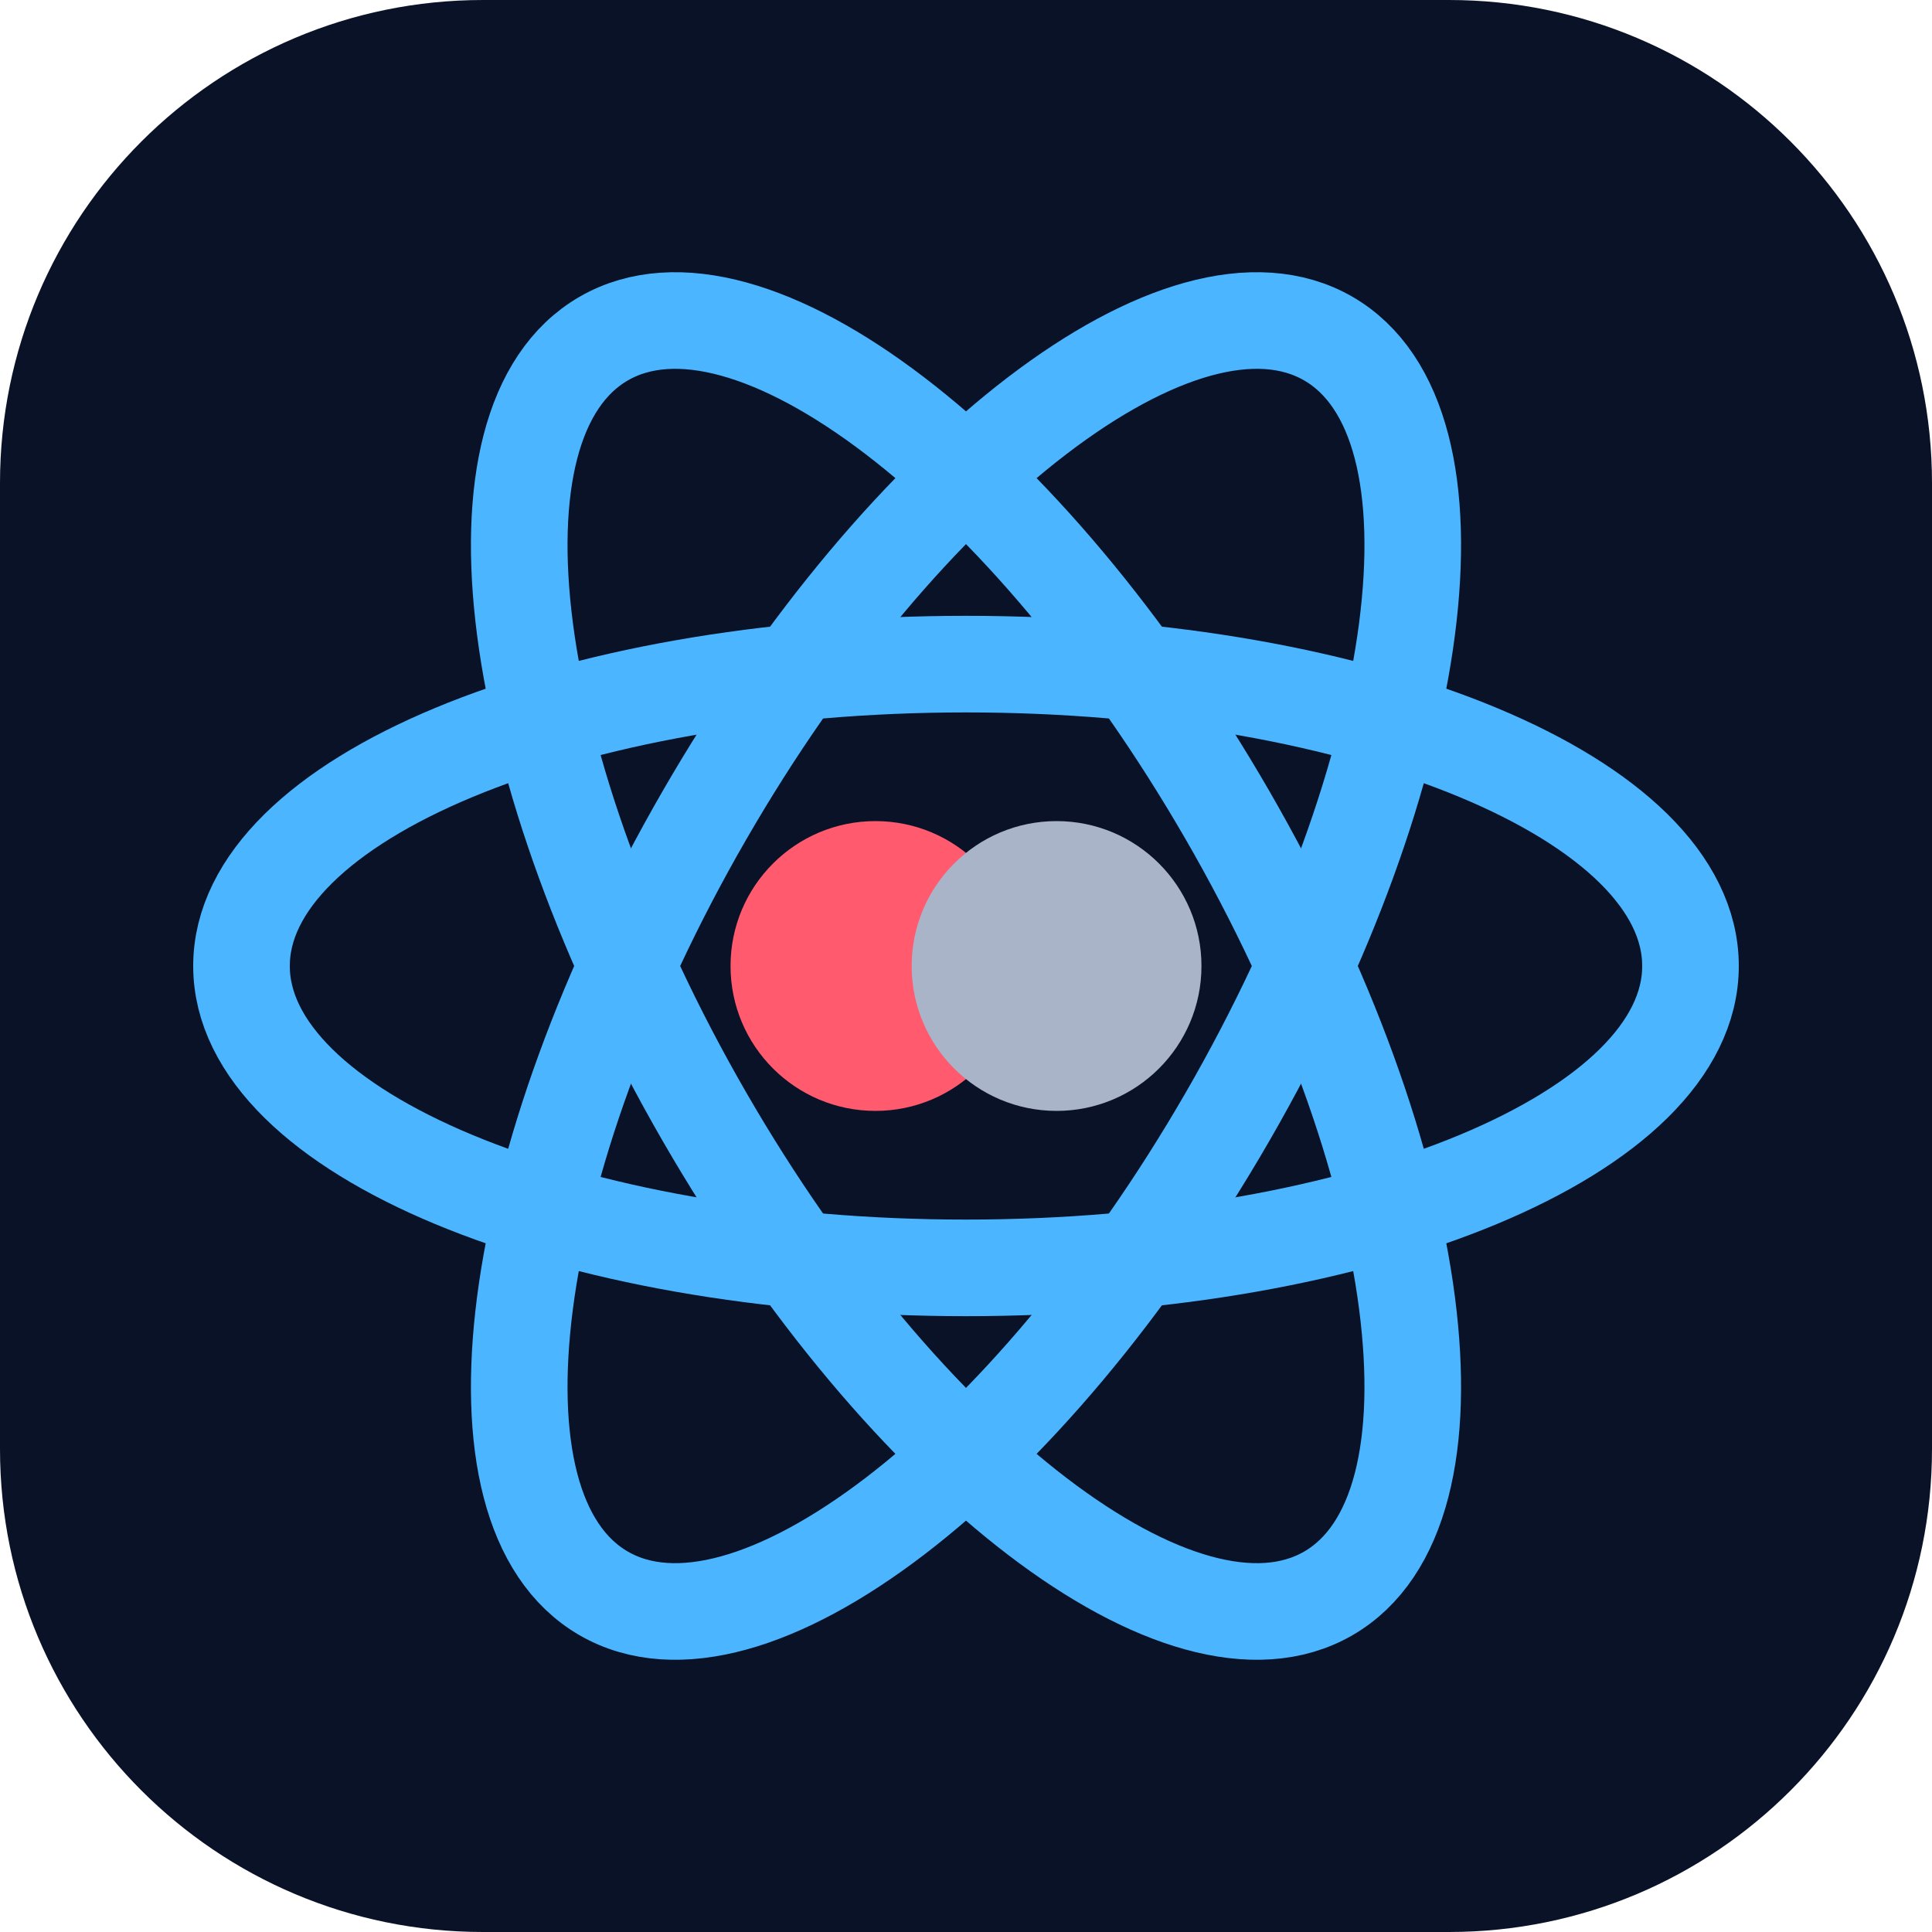
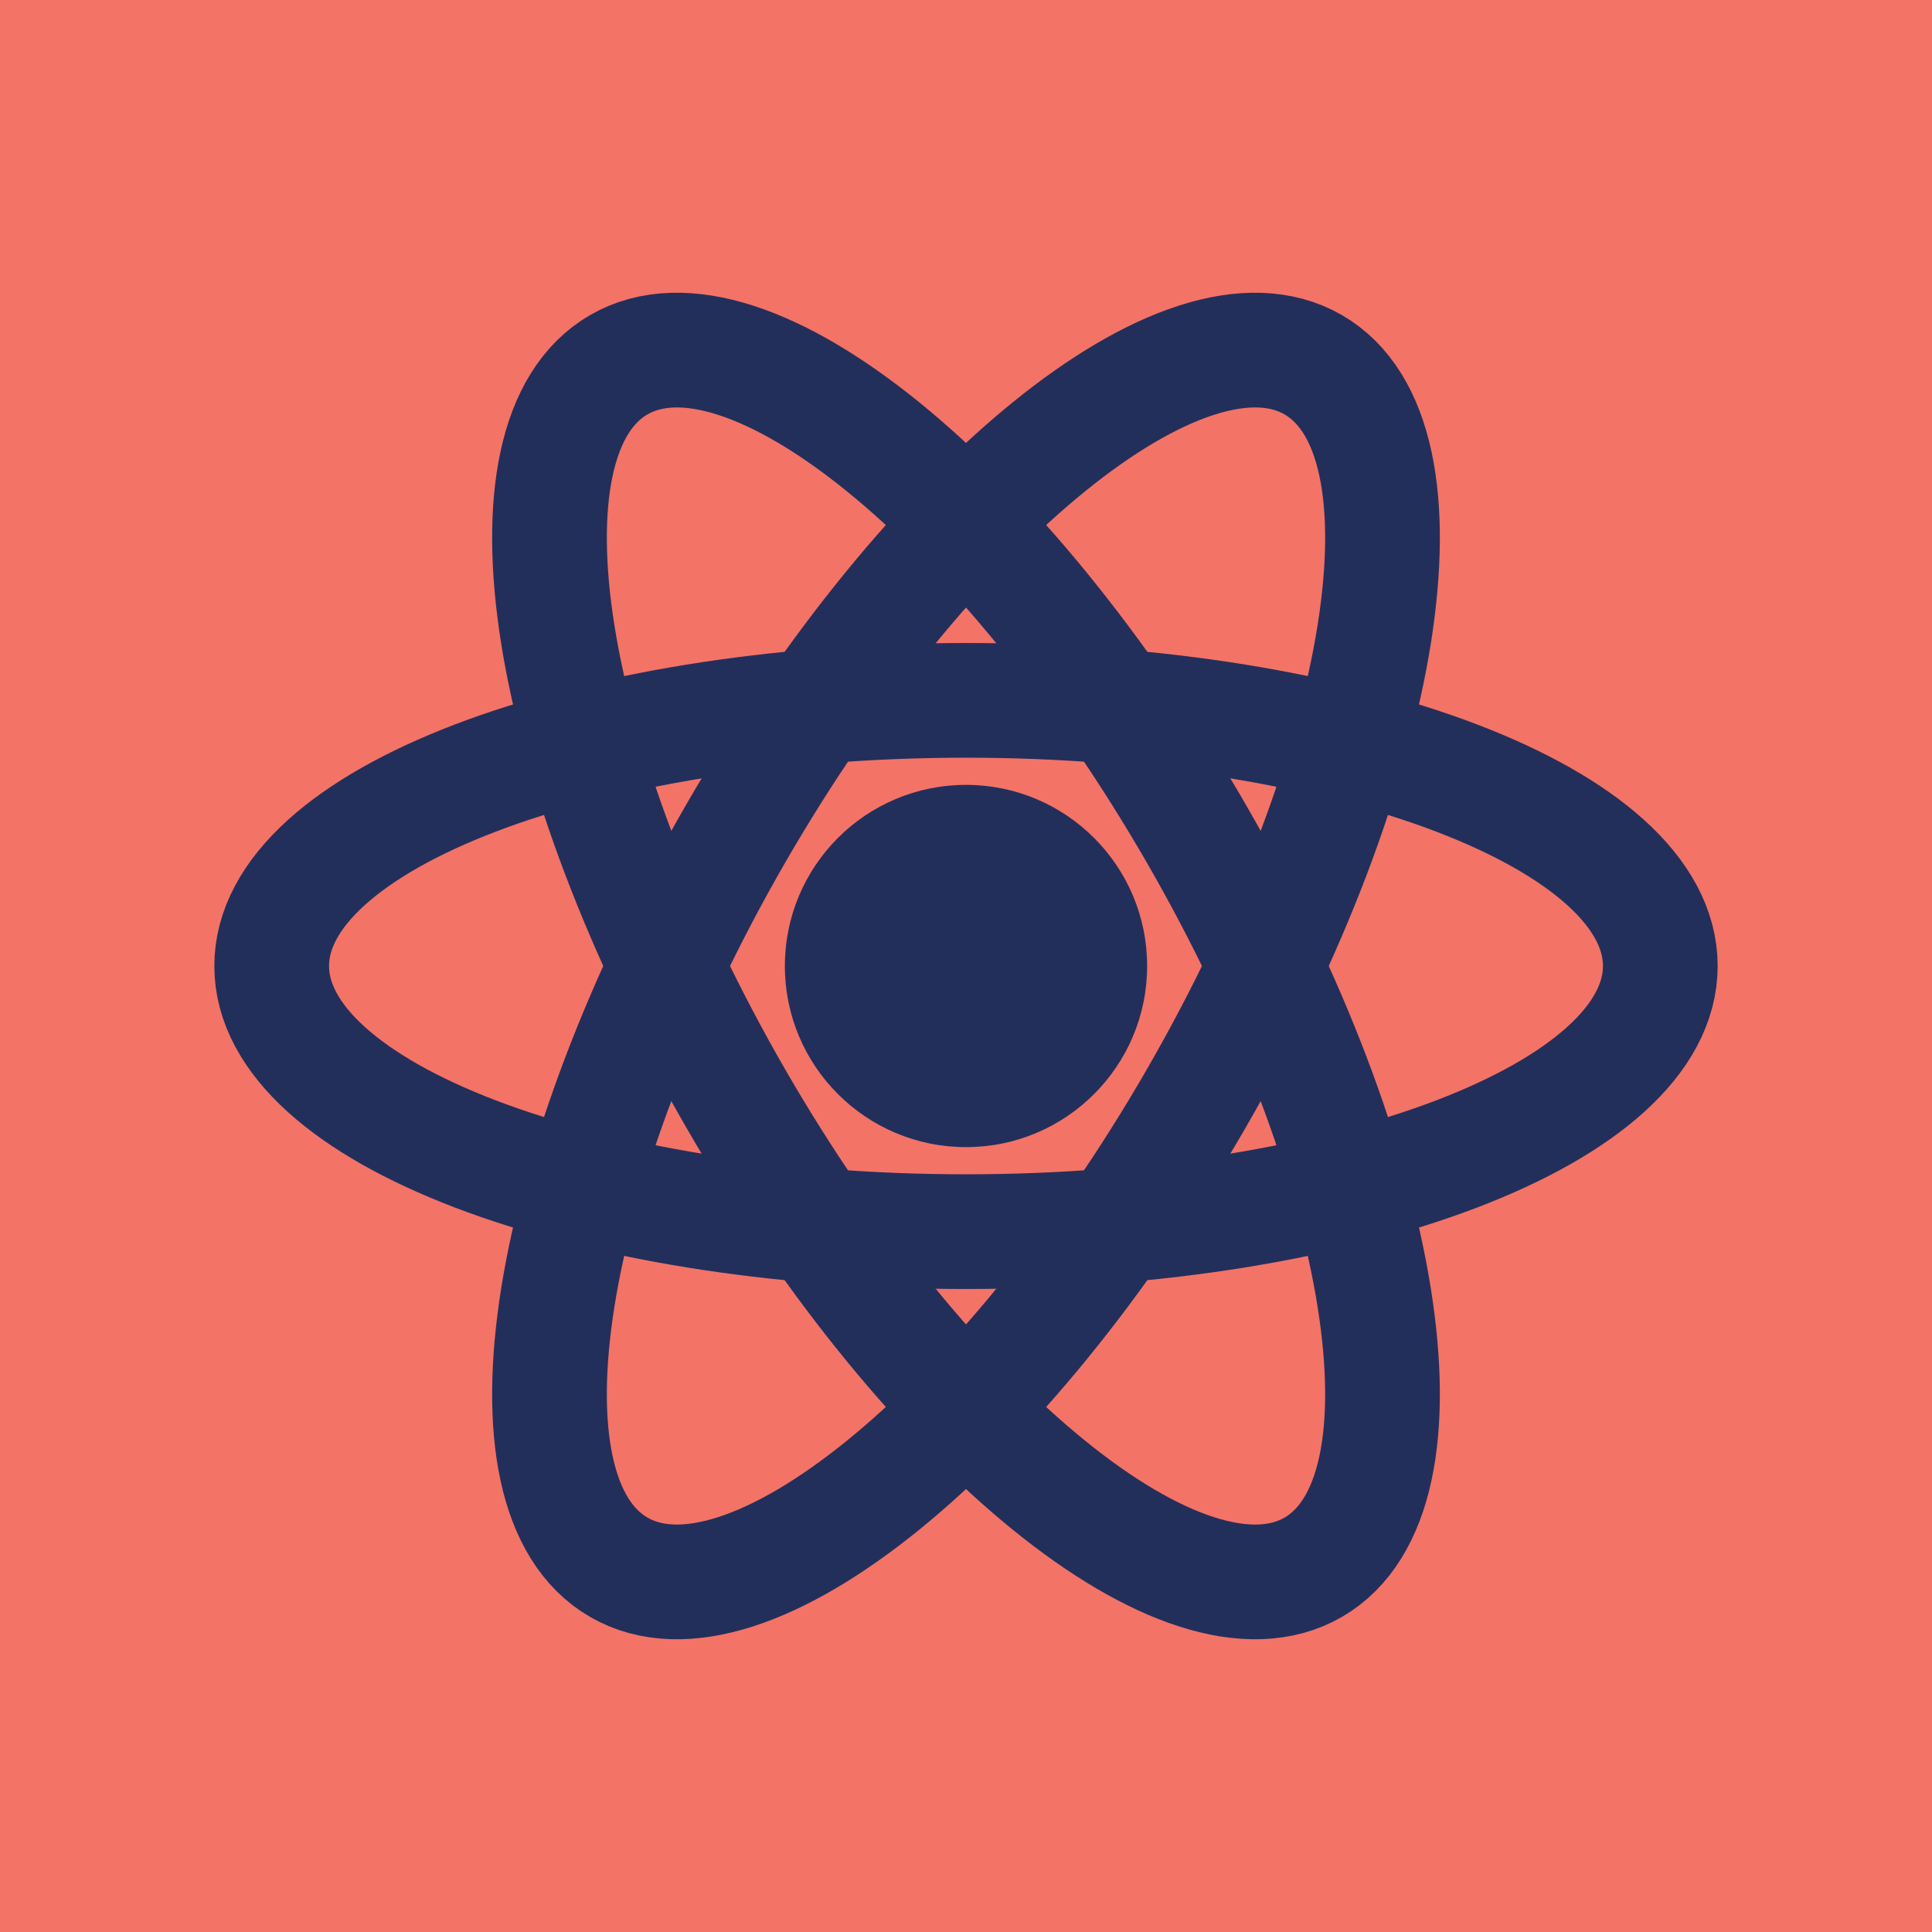
<svg xmlns="http://www.w3.org/2000/svg" viewBox="0 0 32 32">
-   <rect width="32" height="32" rx="8" fill="#0a1228" />
-   <ellipse cx="16" cy="16" rx="12" ry="5" fill="none" stroke="#4cb5ff" stroke-width="1.6" />
-   <ellipse cx="16" cy="16" rx="12" ry="5" fill="none" stroke="#4cb5ff" stroke-width="1.6" transform="rotate(60 16 16)" />
-   <ellipse cx="16" cy="16" rx="12" ry="5" fill="none" stroke="#4cb5ff" stroke-width="1.6" transform="rotate(120 16 16)" />
-   <circle cx="14.5" cy="16" r="2.4" fill="#ff5a6e" />
-   <circle cx="17.5" cy="16" r="2.4" fill="#a9b4c8" />
+   <rect width="32" height="32" fill="#F37367" />
+   <ellipse cx="16" cy="16" rx="11.5" ry="4.4" fill="none" stroke="#232F5B" stroke-width="1.9" />
+   <ellipse cx="16" cy="16" rx="11.5" ry="4.4" fill="none" stroke="#232F5B" stroke-width="1.9" transform="rotate(60 16 16)" />
+   <ellipse cx="16" cy="16" rx="11.5" ry="4.4" fill="none" stroke="#232F5B" stroke-width="1.9" transform="rotate(120 16 16)" />
+   <circle cx="16" cy="16" r="3" fill="#232F5B" />
</svg>
